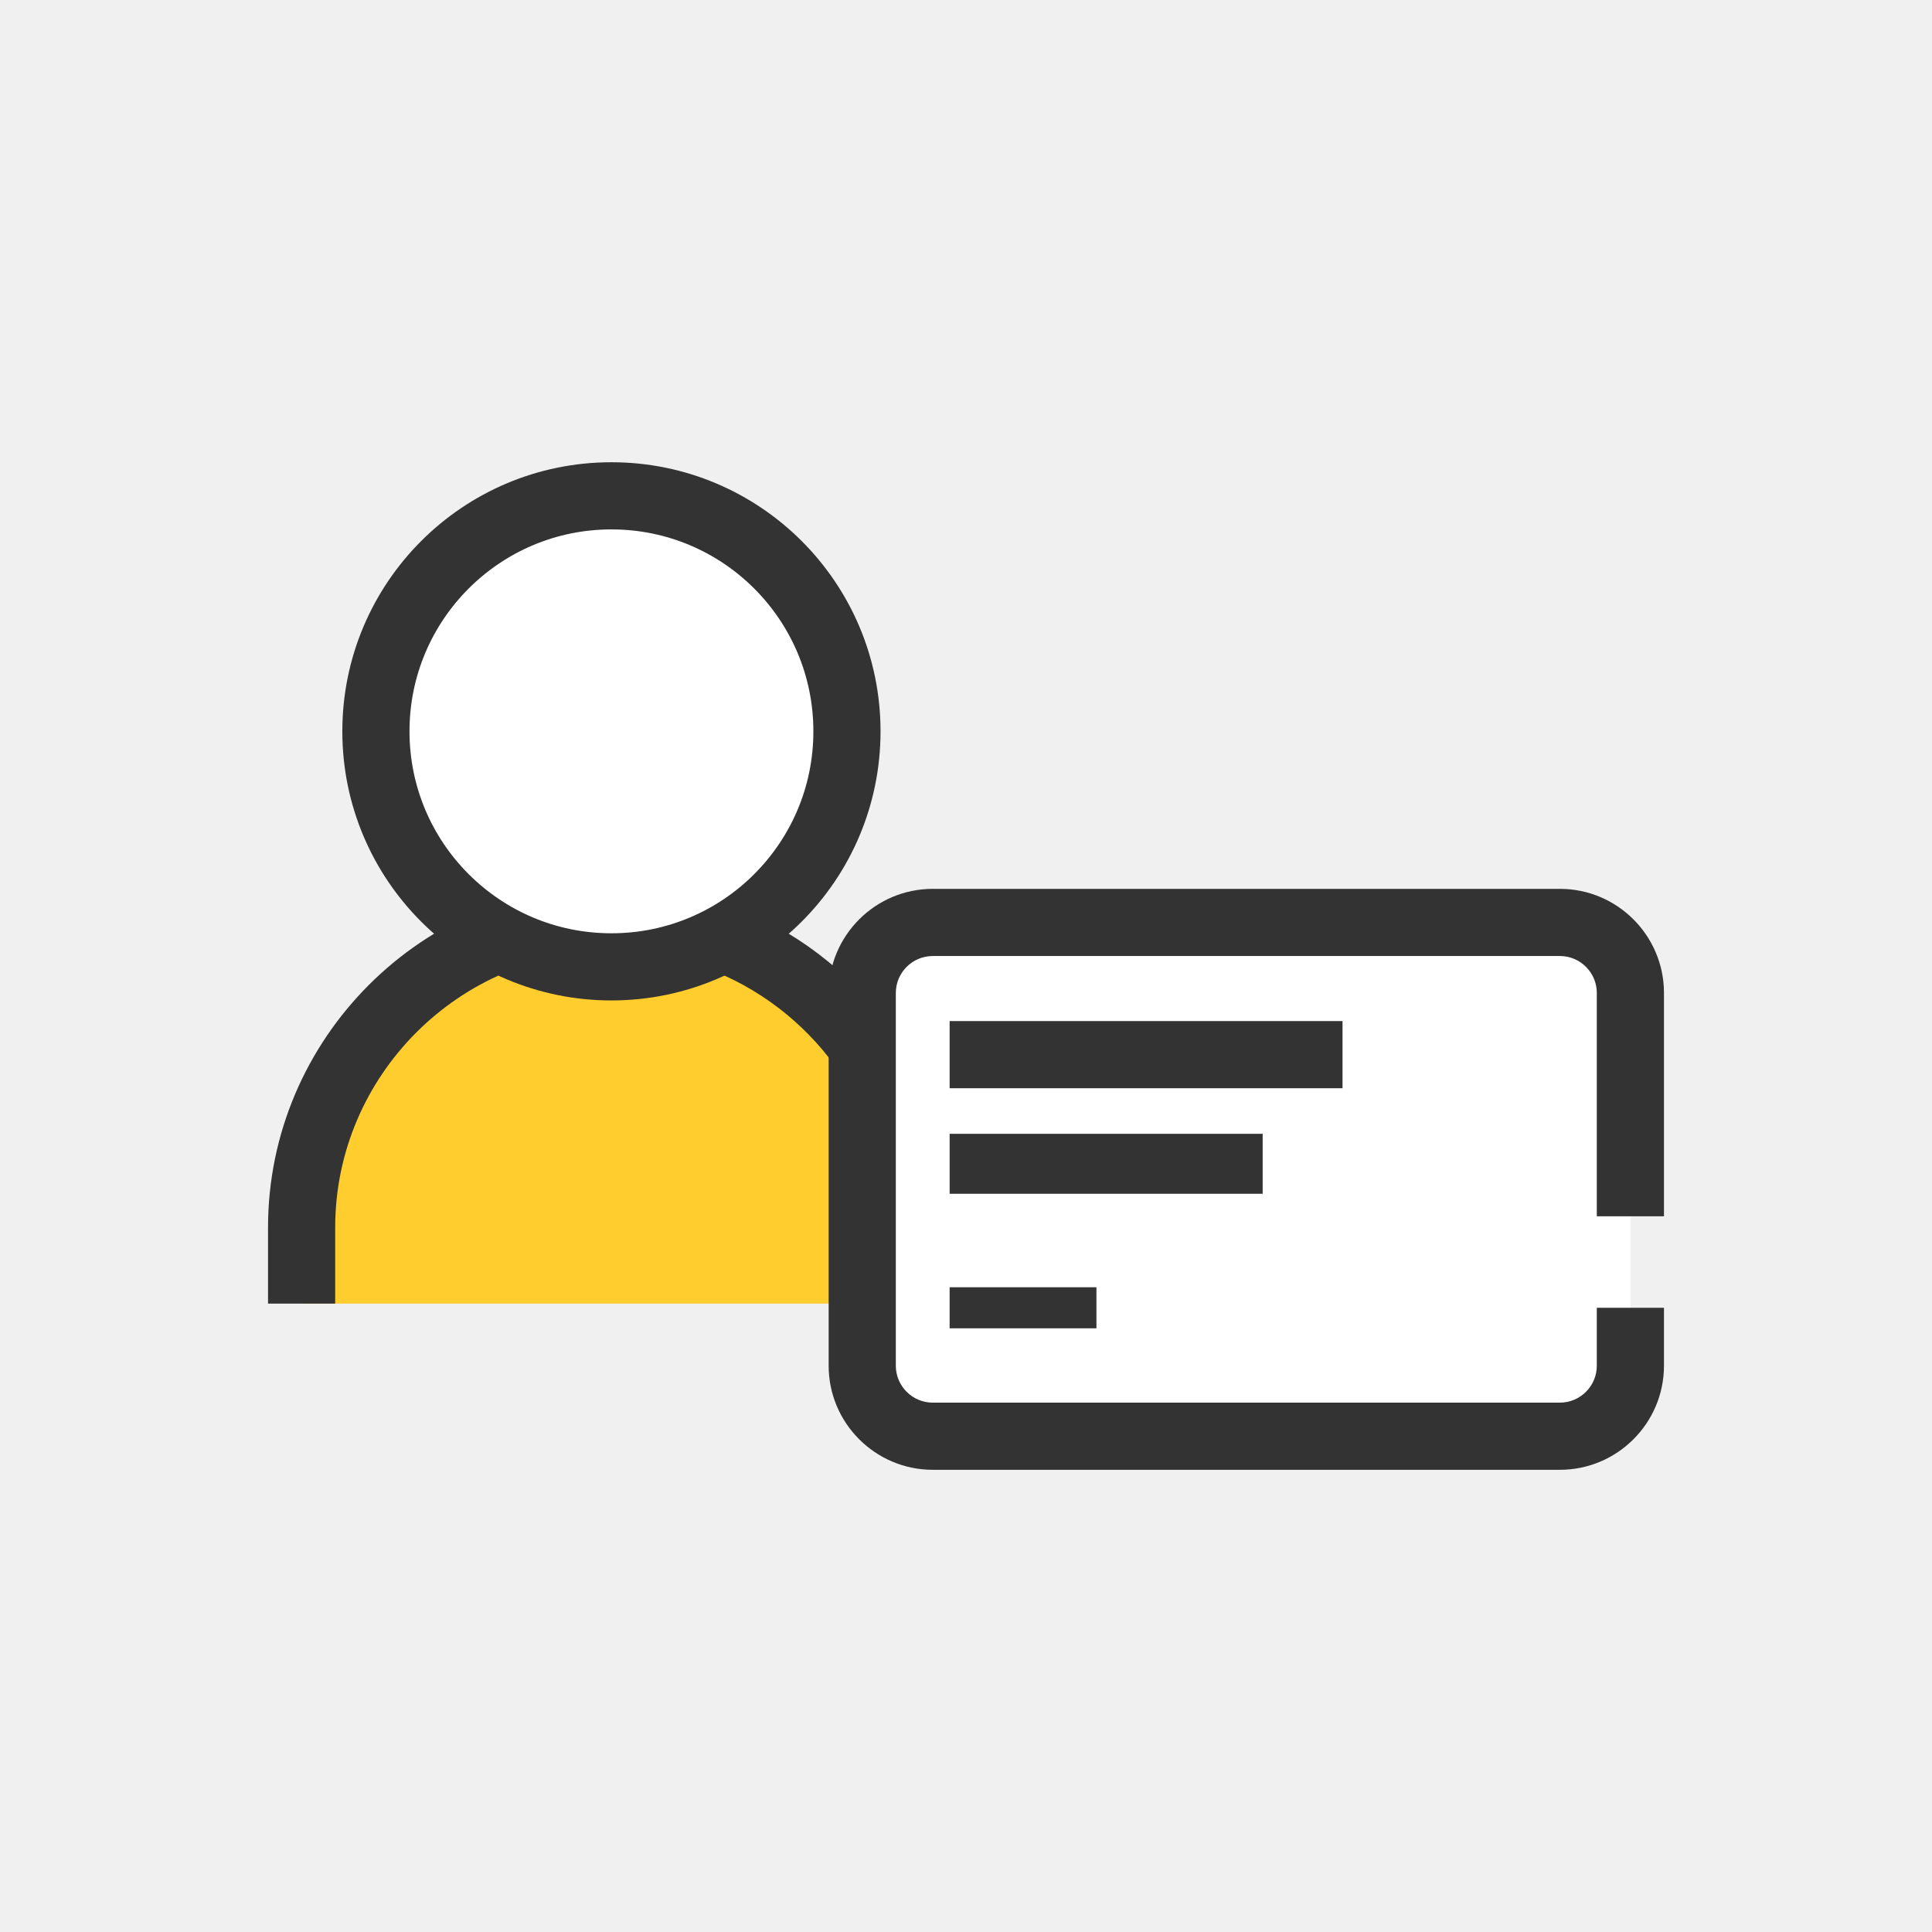
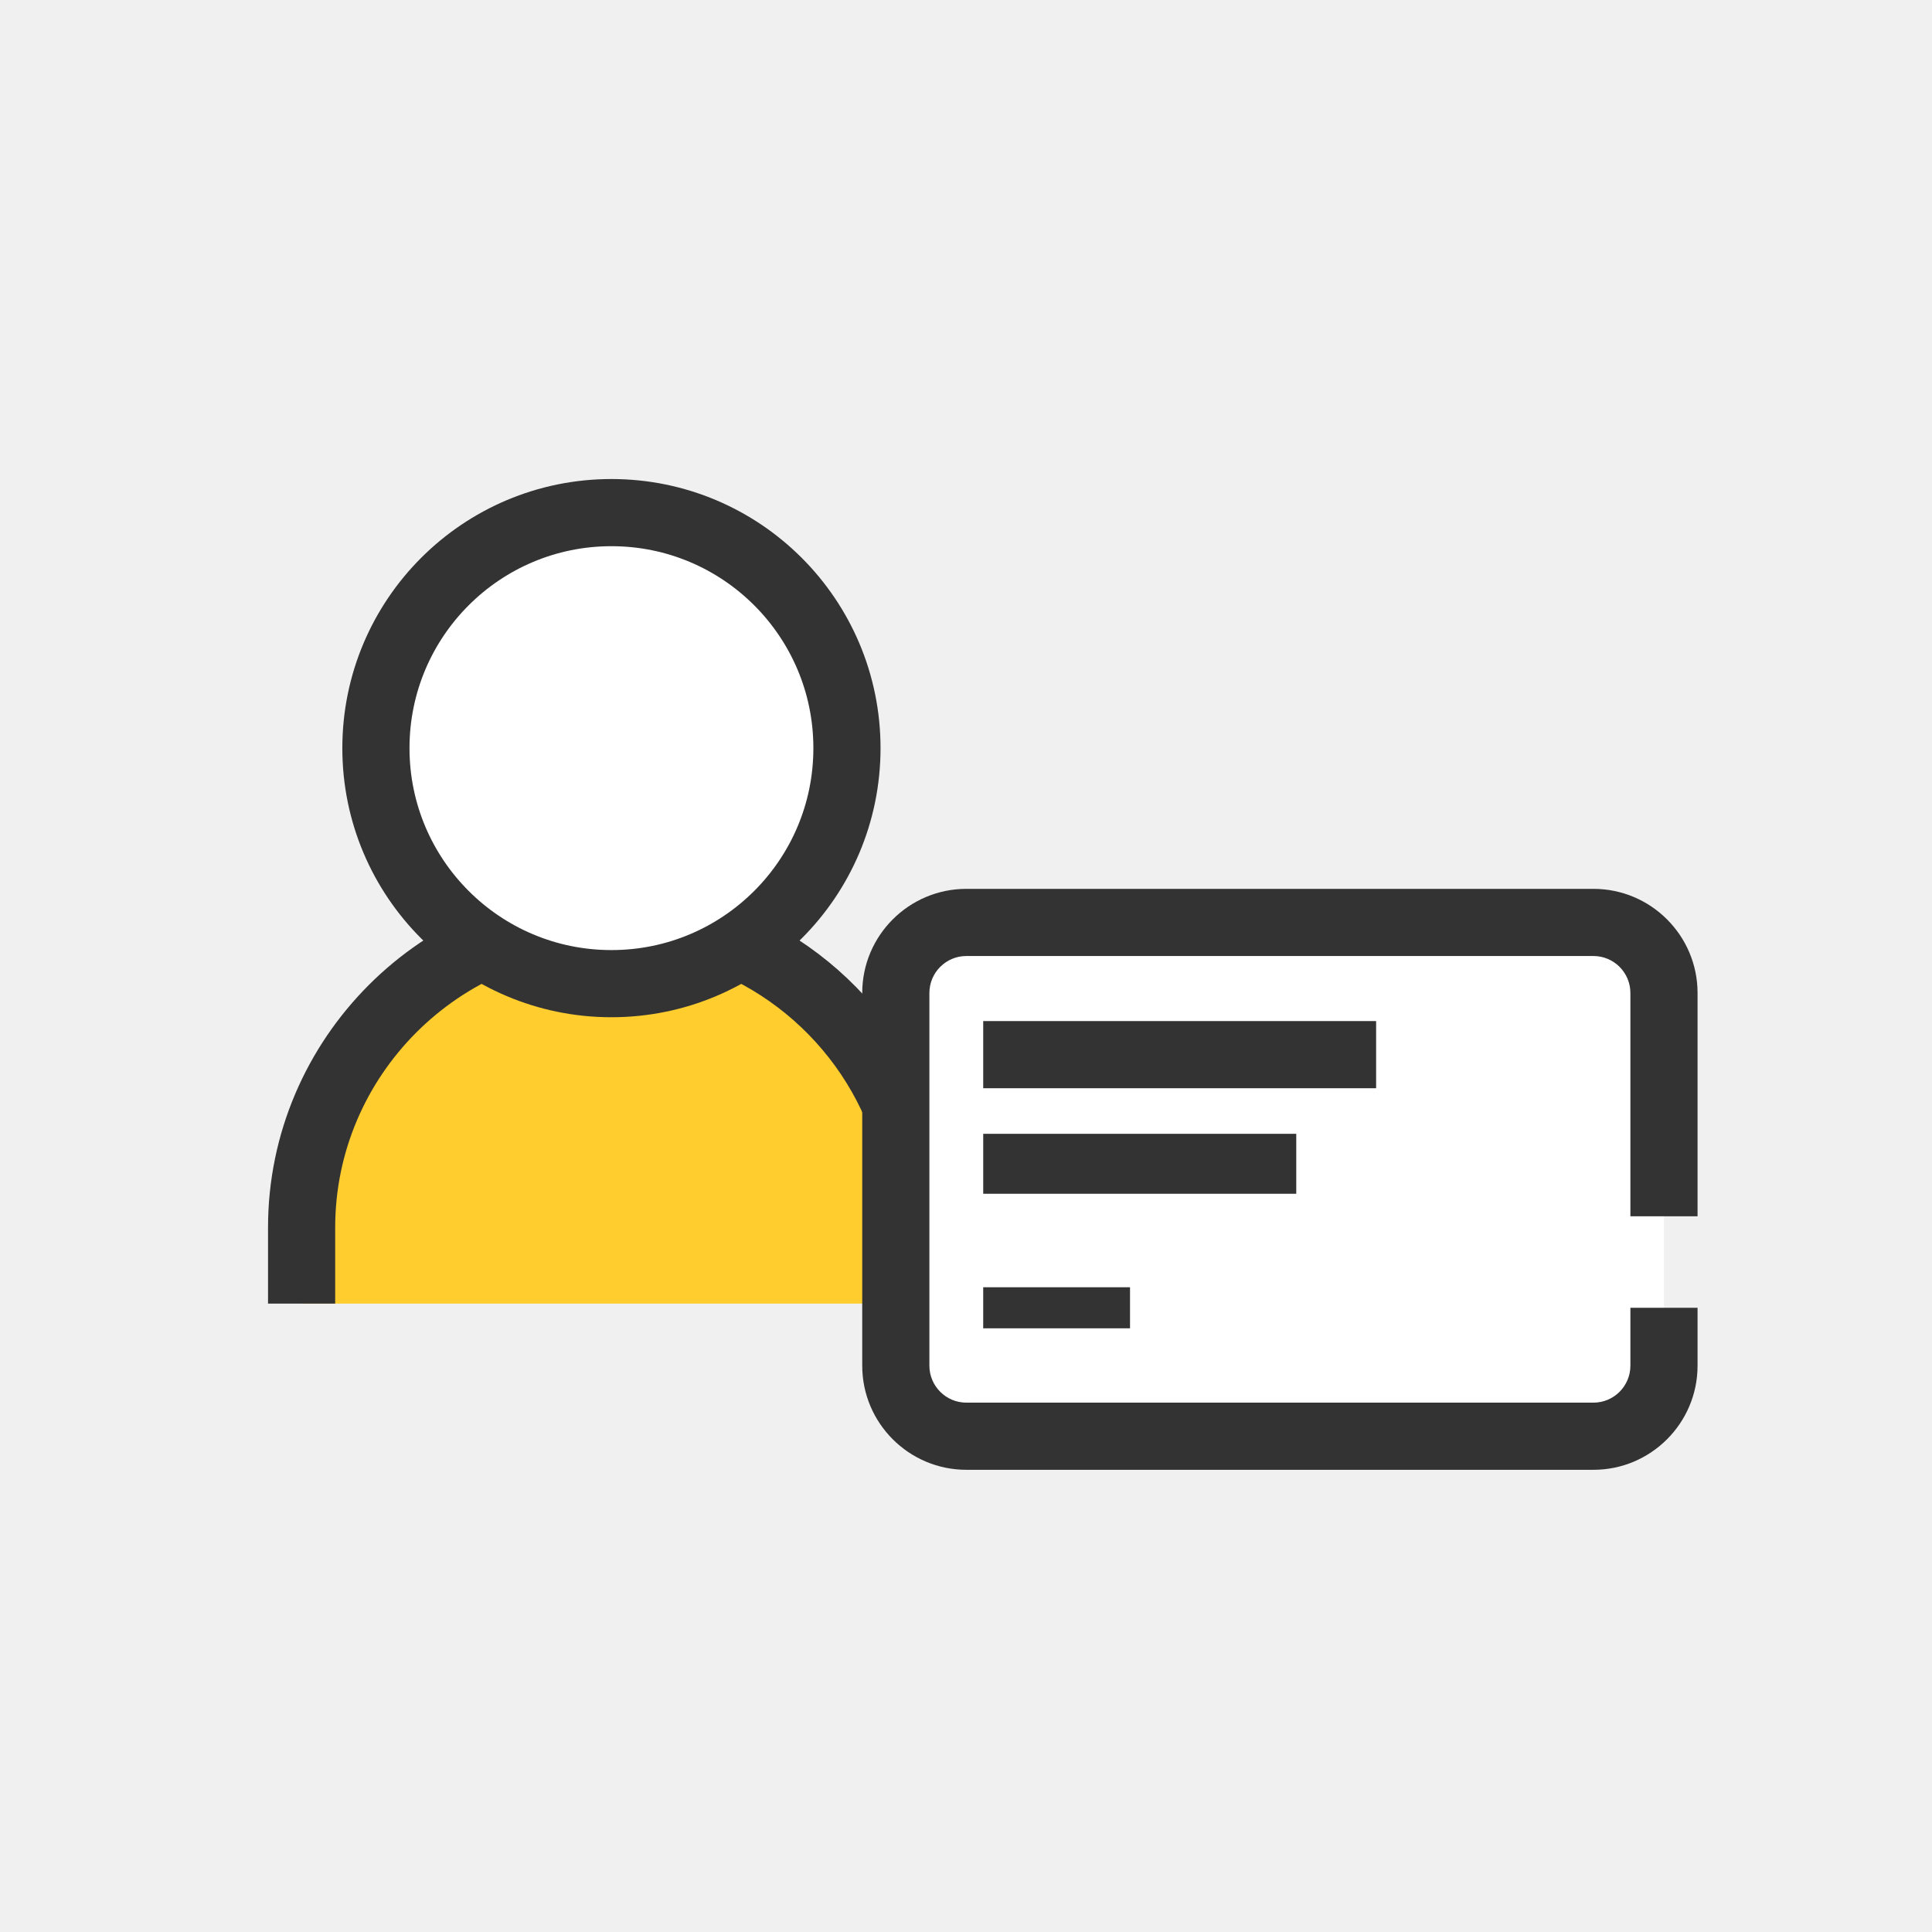
<svg xmlns="http://www.w3.org/2000/svg" version="1.1" id="Layer_1" x="0px" y="0px" width="230.13px" height="230.13px" viewBox="0 0 230.13 230.13" enable-background="new 0 0 230.13 230.13" xml:space="preserve">
  <path fill-rule="evenodd" clip-rule="evenodd" fill="#FFCD2E" d="M109.737,155.28v-9.068c0-20.298-16.607-36.905-36.906-36.905l0,0  c-20.298,0-36.905,16.607-36.905,36.905v9.068H109.737z" />
  <path fill="none" stroke="#333333" stroke-width="8" stroke-miterlimit="22.926" d="M107.307,133.08  c-5.322-13.864-18.797-23.773-34.476-23.773l0,0c-20.298,0-36.905,16.607-36.905,36.905v9.068 M109.737,155.28v-9.068  c0-1.089-0.051-2.166-0.145-3.231" />
-   <path fill-rule="evenodd" clip-rule="evenodd" fill="#FFFFFF" d="M45.539,80.619c3.587-15.073,18.714-24.384,33.787-20.797  s24.385,18.714,20.797,33.787c-3.587,15.073-18.714,24.384-33.787,20.797C51.263,110.819,41.952,95.692,45.539,80.619" />
-   <circle fill="none" stroke="#333333" stroke-width="8" stroke-miterlimit="22.926" cx="72.831" cy="87.114" r="28.054" />
-   <path fill-rule="evenodd" clip-rule="evenodd" fill="#FFFFFF" d="M111.104,109.876h74.7c4.62,0,8.399,3.78,8.399,8.4v44.4  c0,4.62-3.78,8.399-8.399,8.399h-74.7c-4.62,0-8.4-3.779-8.4-8.399v-44.4C102.704,113.656,106.484,109.876,111.104,109.876z" />
-   <line fill="none" stroke="#333333" stroke-width="7.141" stroke-miterlimit="22.926" x1="113.116" y1="138.625" x2="150.403" y2="138.625" />
-   <line fill="none" stroke="#333333" stroke-width="8" stroke-miterlimit="22.926" x1="113.115" y1="125.625" x2="159.915" y2="125.625" />
-   <line fill="none" stroke="#333333" stroke-width="4.89" stroke-miterlimit="22.926" x1="113.114" y1="155.776" x2="130.602" y2="155.776" />
-   <path fill="#333333" d="M190.204,155.776v6.9c0,2.426-1.974,4.399-4.399,4.399h-74.7c-2.426,0-4.4-1.974-4.4-4.399v-44.4  c0-2.426,1.974-4.4,4.4-4.4h74.7c2.426,0,4.399,1.974,4.399,4.4v26.604h8v-26.604c0-6.837-5.563-12.4-12.399-12.4h-74.7  c-6.837,0-12.4,5.563-12.4,12.4v44.4c0,6.837,5.563,12.399,12.4,12.399h74.7c6.837,0,12.399-5.563,12.399-12.399v-6.9H190.204z" />
+   <path fill-rule="evenodd" clip-rule="evenodd" fill="#FFFFFF" d="M45.539,82.619c3.587-15.073,18.714-24.384,33.787-20.797  s24.385,18.714,20.797,33.787c-3.587,15.073-18.714,24.384-33.787,20.797C51.263,112.819,41.952,97.692,45.539,82.619" />
+   <circle fill="none" stroke="#333333" stroke-width="8" stroke-miterlimit="22.926" cx="72.831" cy="89.114" r="28.054" />
+   <path fill-rule="evenodd" clip-rule="evenodd" fill="#FFFFFF" d="M115.104,109.876h74.7c4.62,0,8.399,3.78,8.399,8.4v44.4  c0,4.62-3.78,8.399-8.399,8.399h-74.7c-4.62,0-8.4-3.779-8.4-8.399v-44.4C106.704,113.656,110.484,109.876,115.104,109.876z" />
+   <line fill="none" stroke="#333333" stroke-width="7.141" stroke-miterlimit="22.926" x1="117.116" y1="138.625" x2="154.403" y2="138.625" />
+   <line fill="none" stroke="#333333" stroke-width="8" stroke-miterlimit="22.926" x1="117.115" y1="125.625" x2="163.915" y2="125.625" />
+   <line fill="none" stroke="#333333" stroke-width="4.89" stroke-miterlimit="22.926" x1="117.114" y1="155.776" x2="134.602" y2="155.776" />
+   <path fill="#333333" d="M194.204,155.776v6.9c0,2.426-1.974,4.399-4.399,4.399h-74.7c-2.426,0-4.4-1.974-4.4-4.399v-44.4  c0-2.426,1.974-4.4,4.4-4.4h74.7c2.426,0,4.399,1.974,4.399,4.4v26.604h8v-26.604c0-6.837-5.563-12.4-12.399-12.4h-74.7  c-6.837,0-12.4,5.563-12.4,12.4v44.4c0,6.837,5.563,12.399,12.4,12.399h74.7c6.837,0,12.399-5.563,12.399-12.399v-6.9H194.204z" />
</svg>
